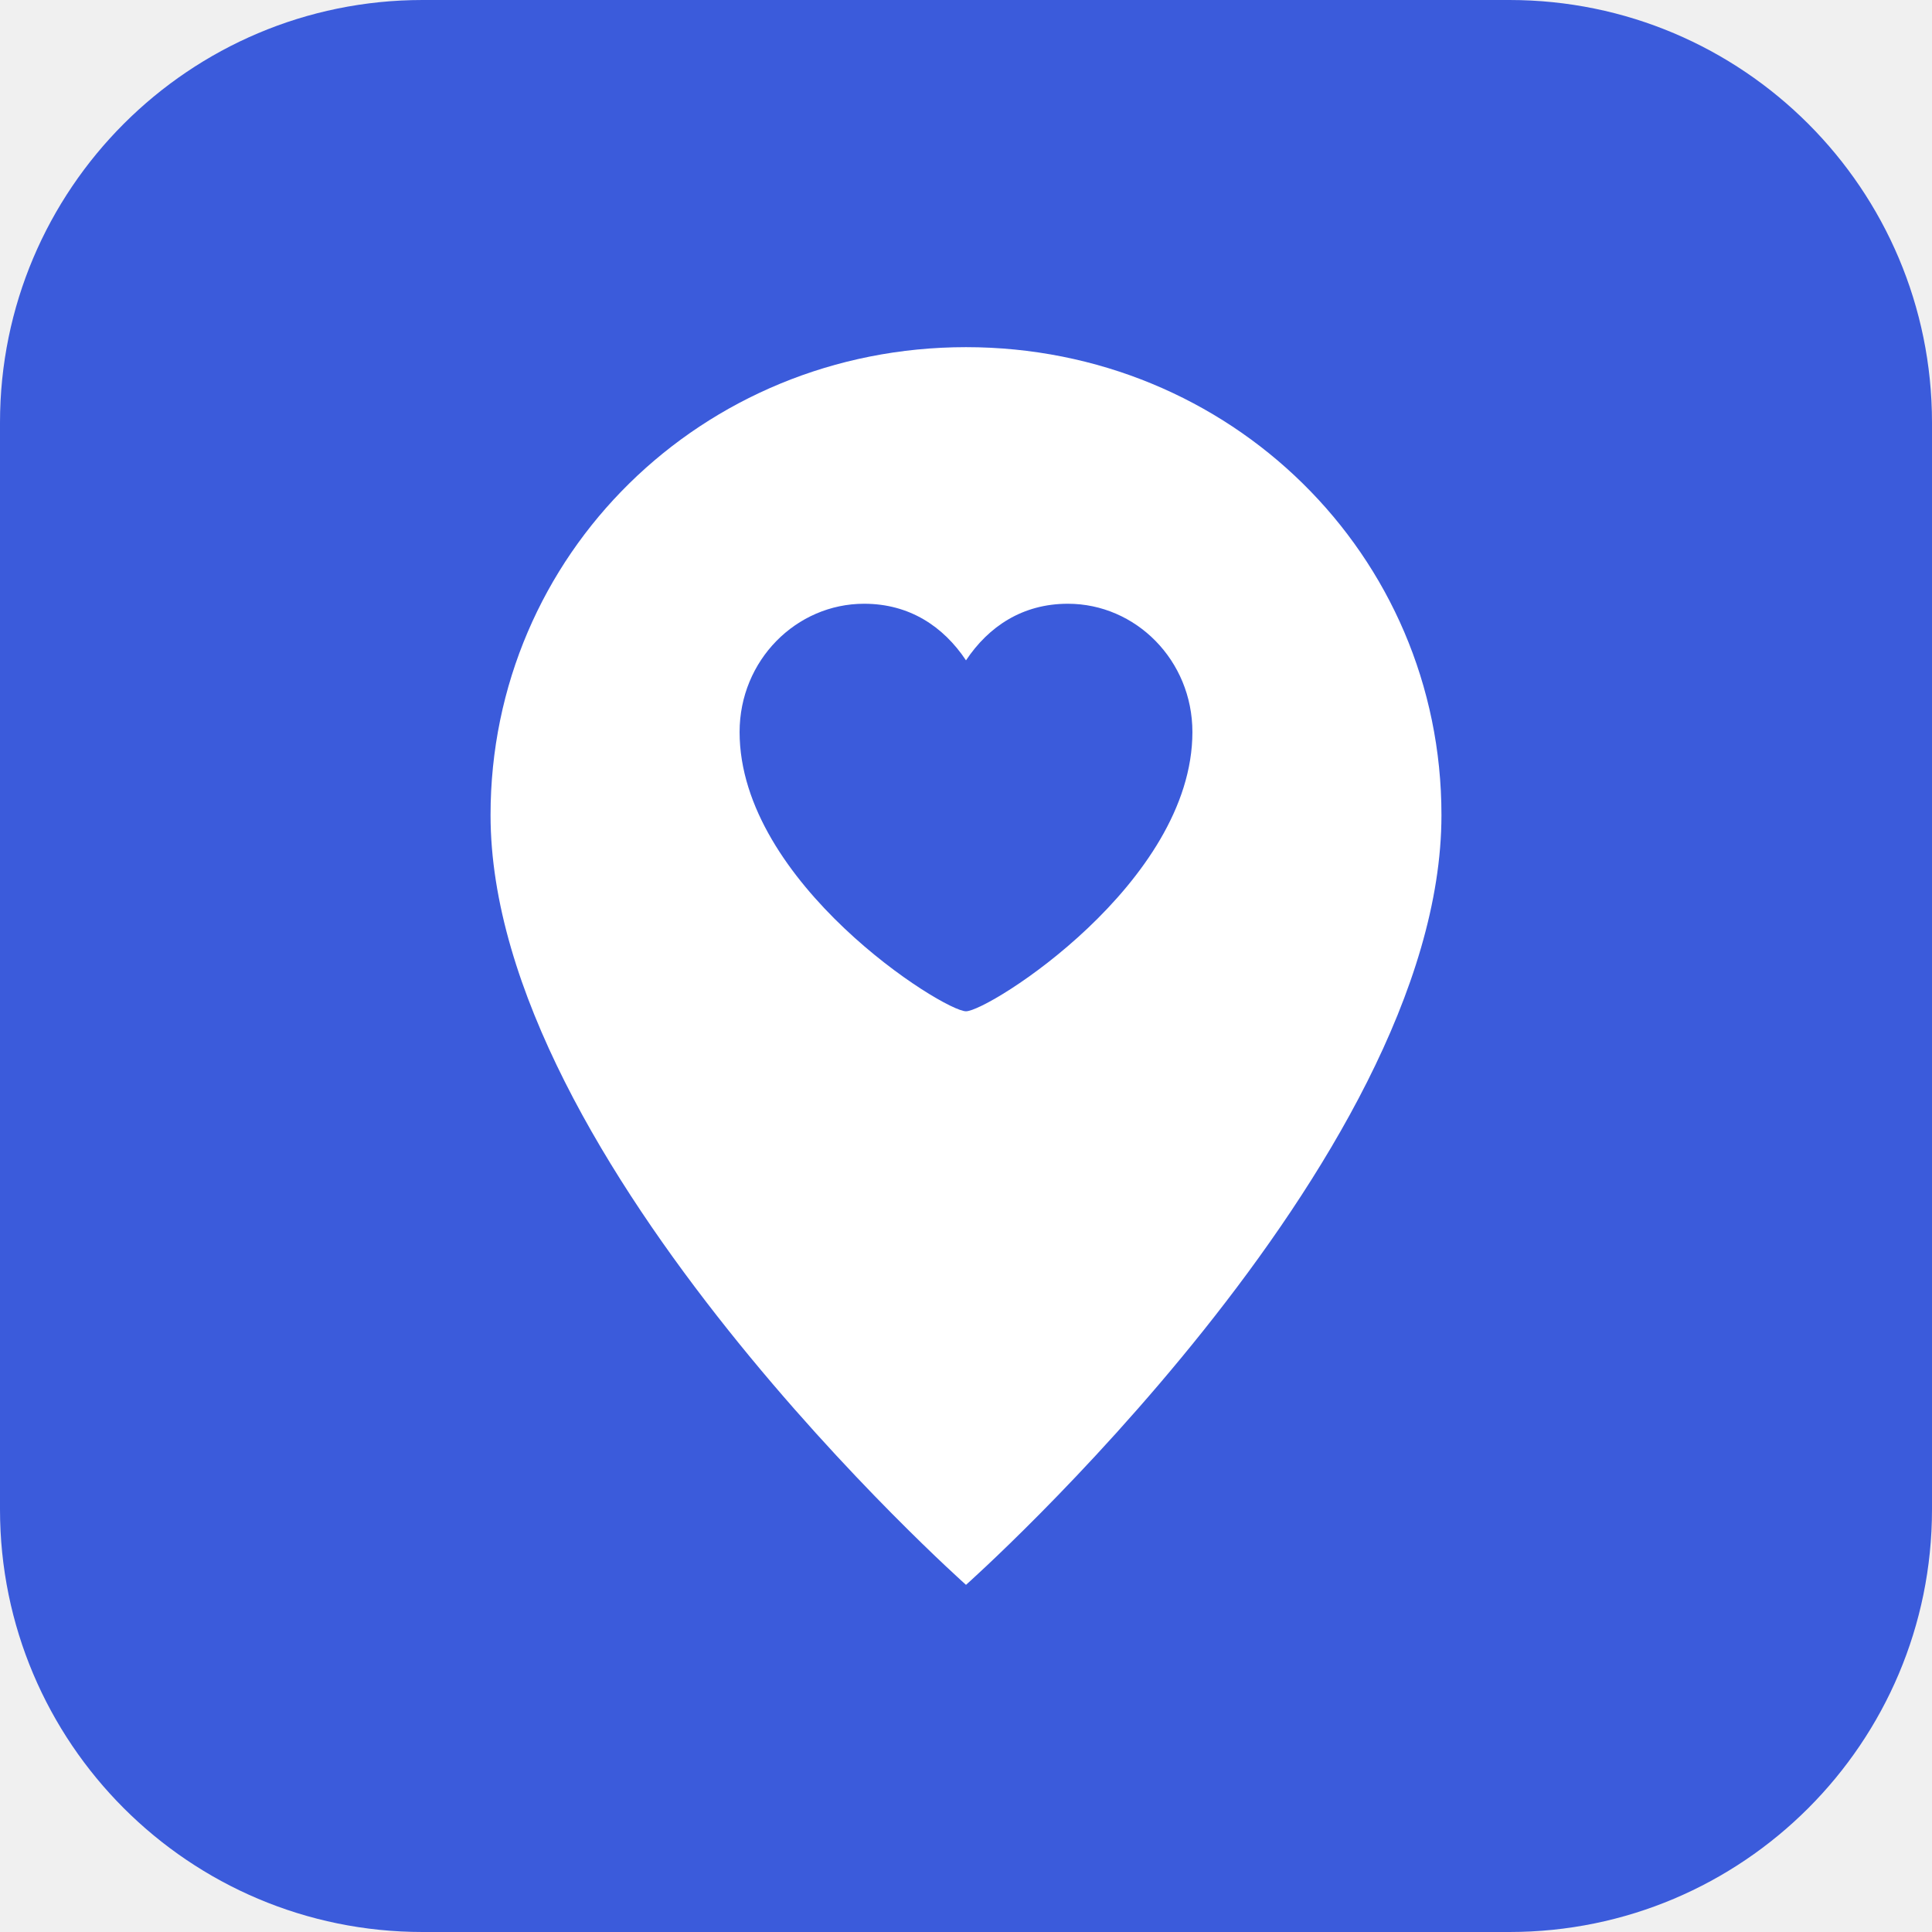
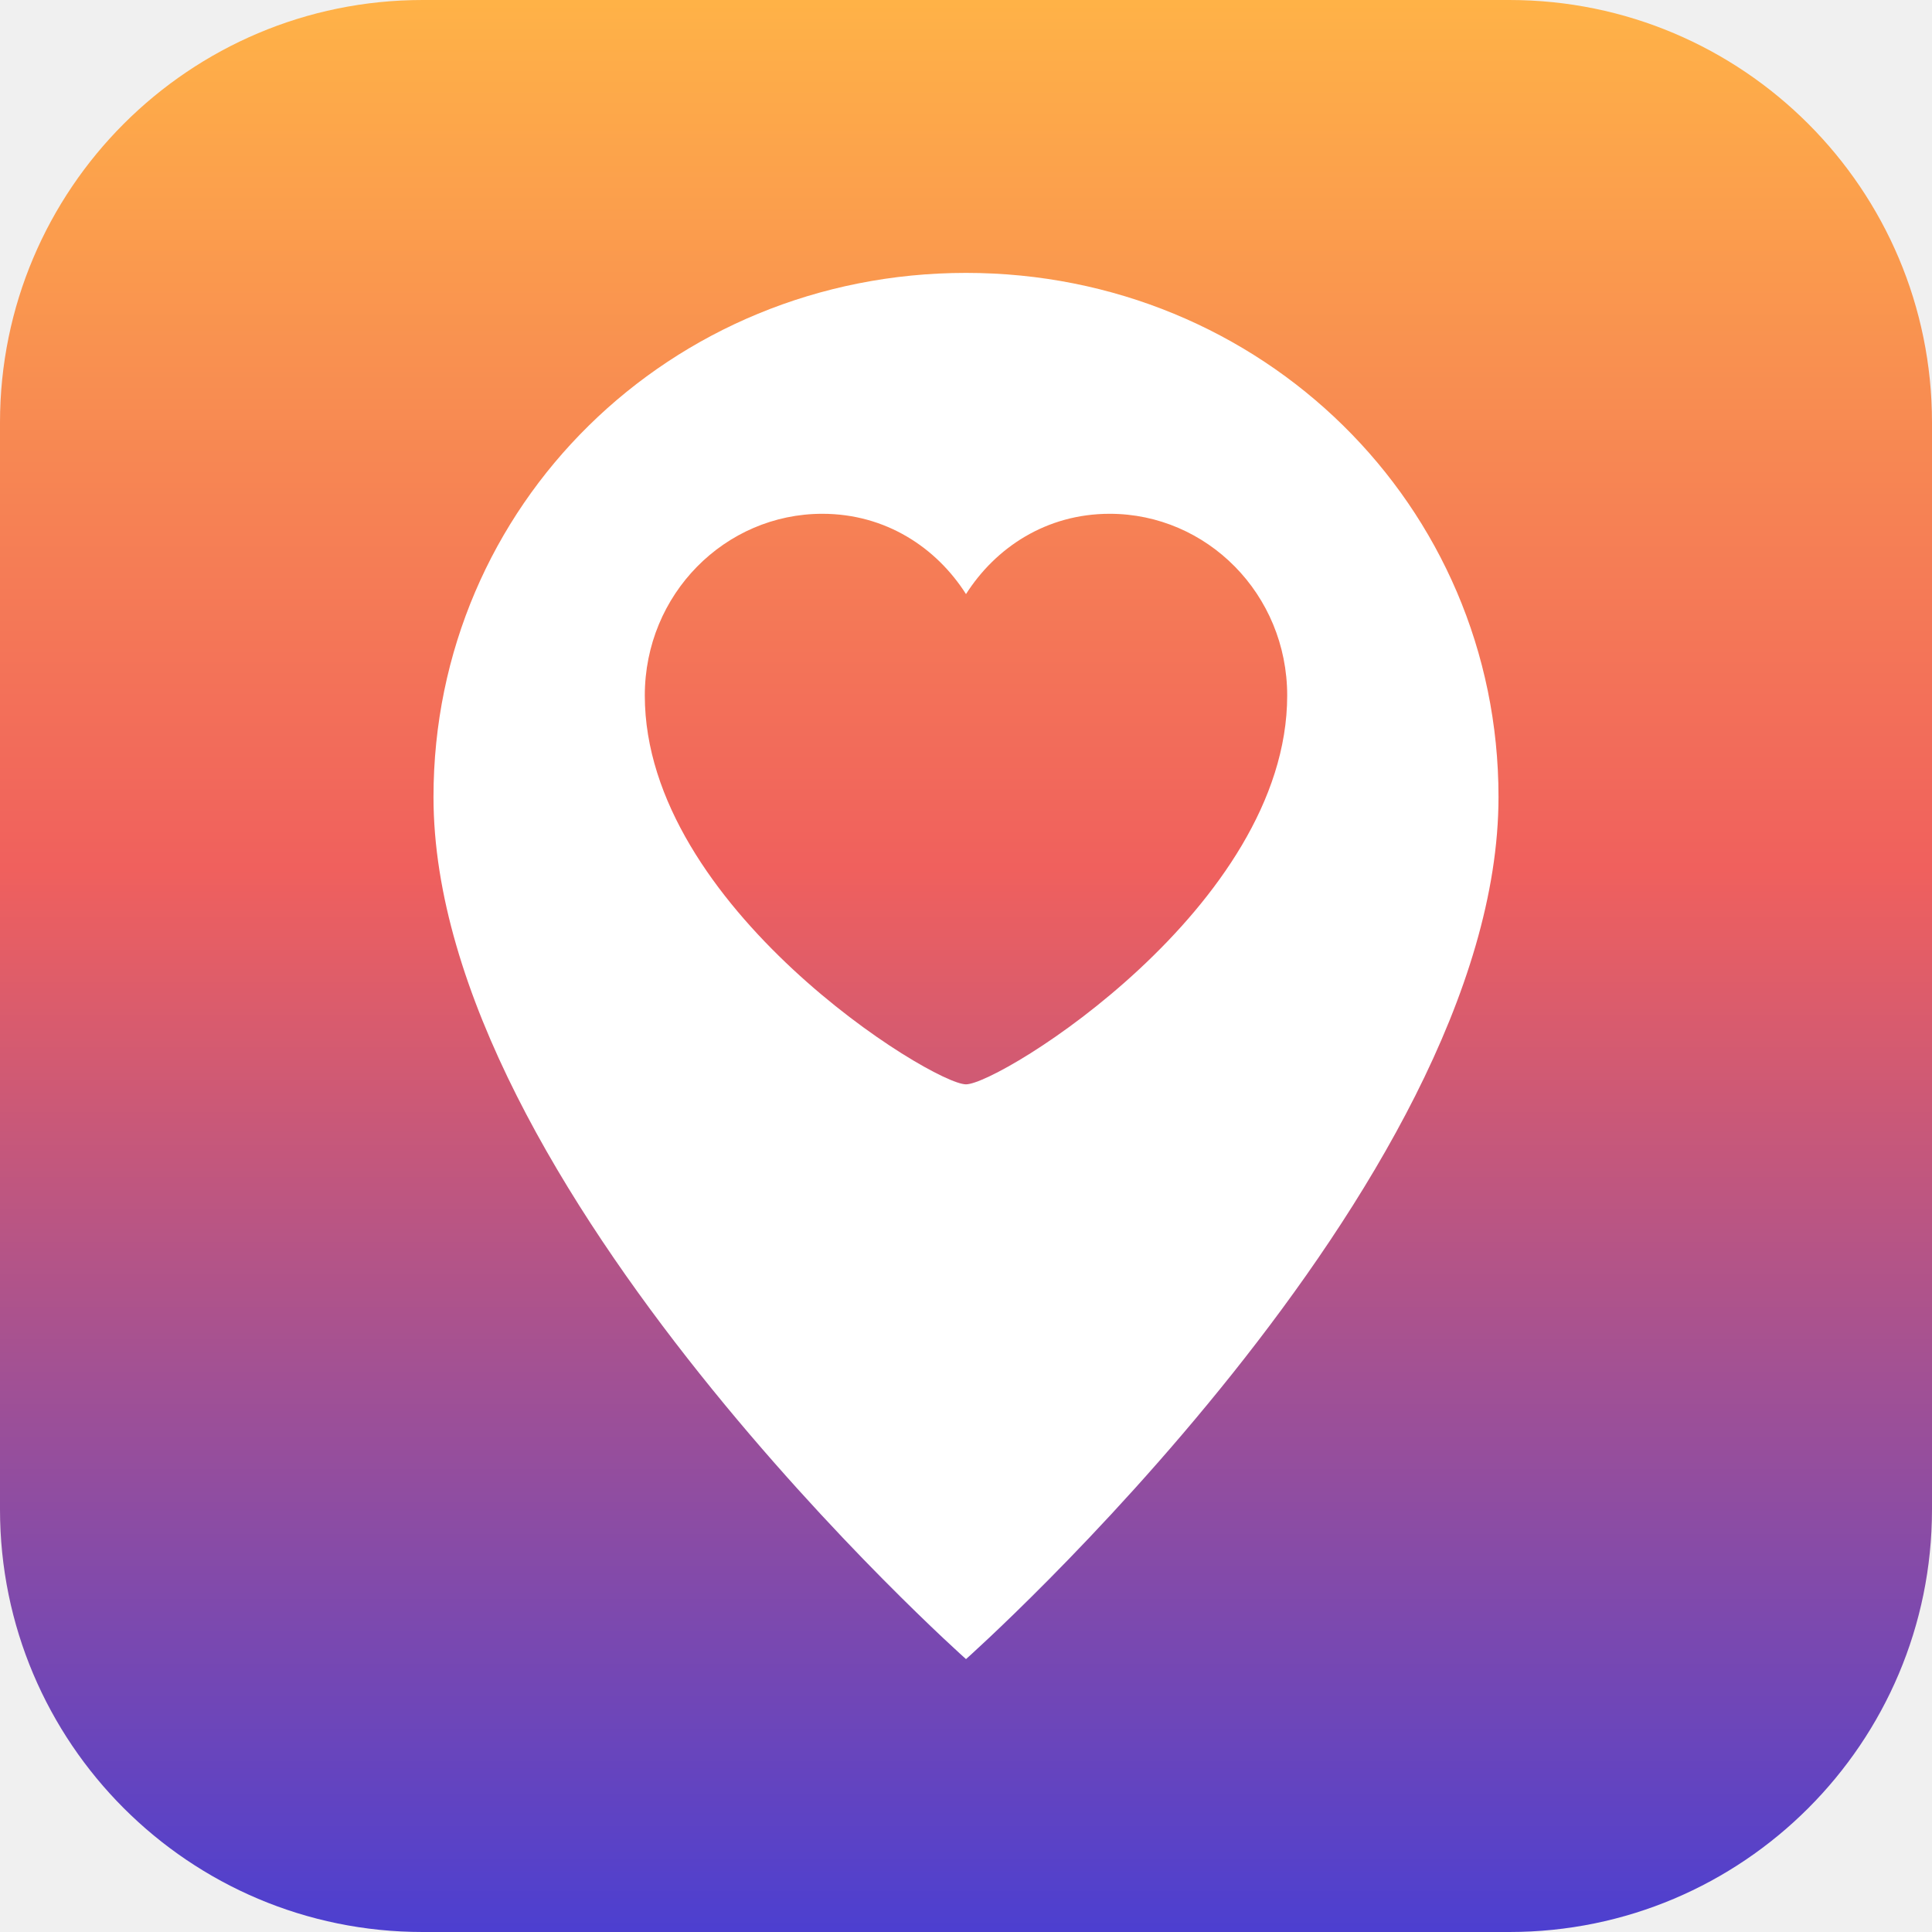
<svg xmlns="http://www.w3.org/2000/svg" viewBox="0 0 512 512">
-   <rect width="512" height="512" rx="112" fill="#3b5bdb" />
-   <path d="M256 92c-70 0-126 55-126 124 0 92 126 204 126 204s126-112 126-204c0-69-56-124-126-124z" fill="#ffffff" />
-   <path d="M256 268c-6 0-60-34-60-74 0-19 15-34 33-34 12 0 21 6 27 15 6-9 15-15 27-15 18 0 33 15 33 34 0 40-54 74-60 74z" fill="#3b5bdb" />
+   <defs>
+     <linearGradient id="d" x1="0" y1="0" x2="0" y2="1">
+       <stop offset="0" stop-color="#ffb347" />
+       <stop offset=".45" stop-color="#f0605d" />
+       <stop offset="1" stop-color="#4b3fd1" />
+     </linearGradient>
+     <mask id="h">
+       <rect width="512" height="512" fill="#fff" />
+       <path d="M256 300c-8 0-76-42-76-92 0-24 19-43 42-43 15 0 27 8 34 19 7-11 19-19 34-19 23 0 42 19 42 43 0 50-68 92-76 92z" fill="#000" transform="translate(0 -16)" />
+     </mask>
+   </defs>
+   <rect width="512" height="512" rx="112" fill="url(#d)" />
+   <g transform="translate(256 256) scale(1.12) translate(-256 -256)">
+     <path d="M256 92c-70 0-126 55-126 124 0 92 126 204 126 204s126-112 126-204c0-69-56-124-126-124z" fill="#fff" mask="url(#h)" />
+   </g>
</svg>
